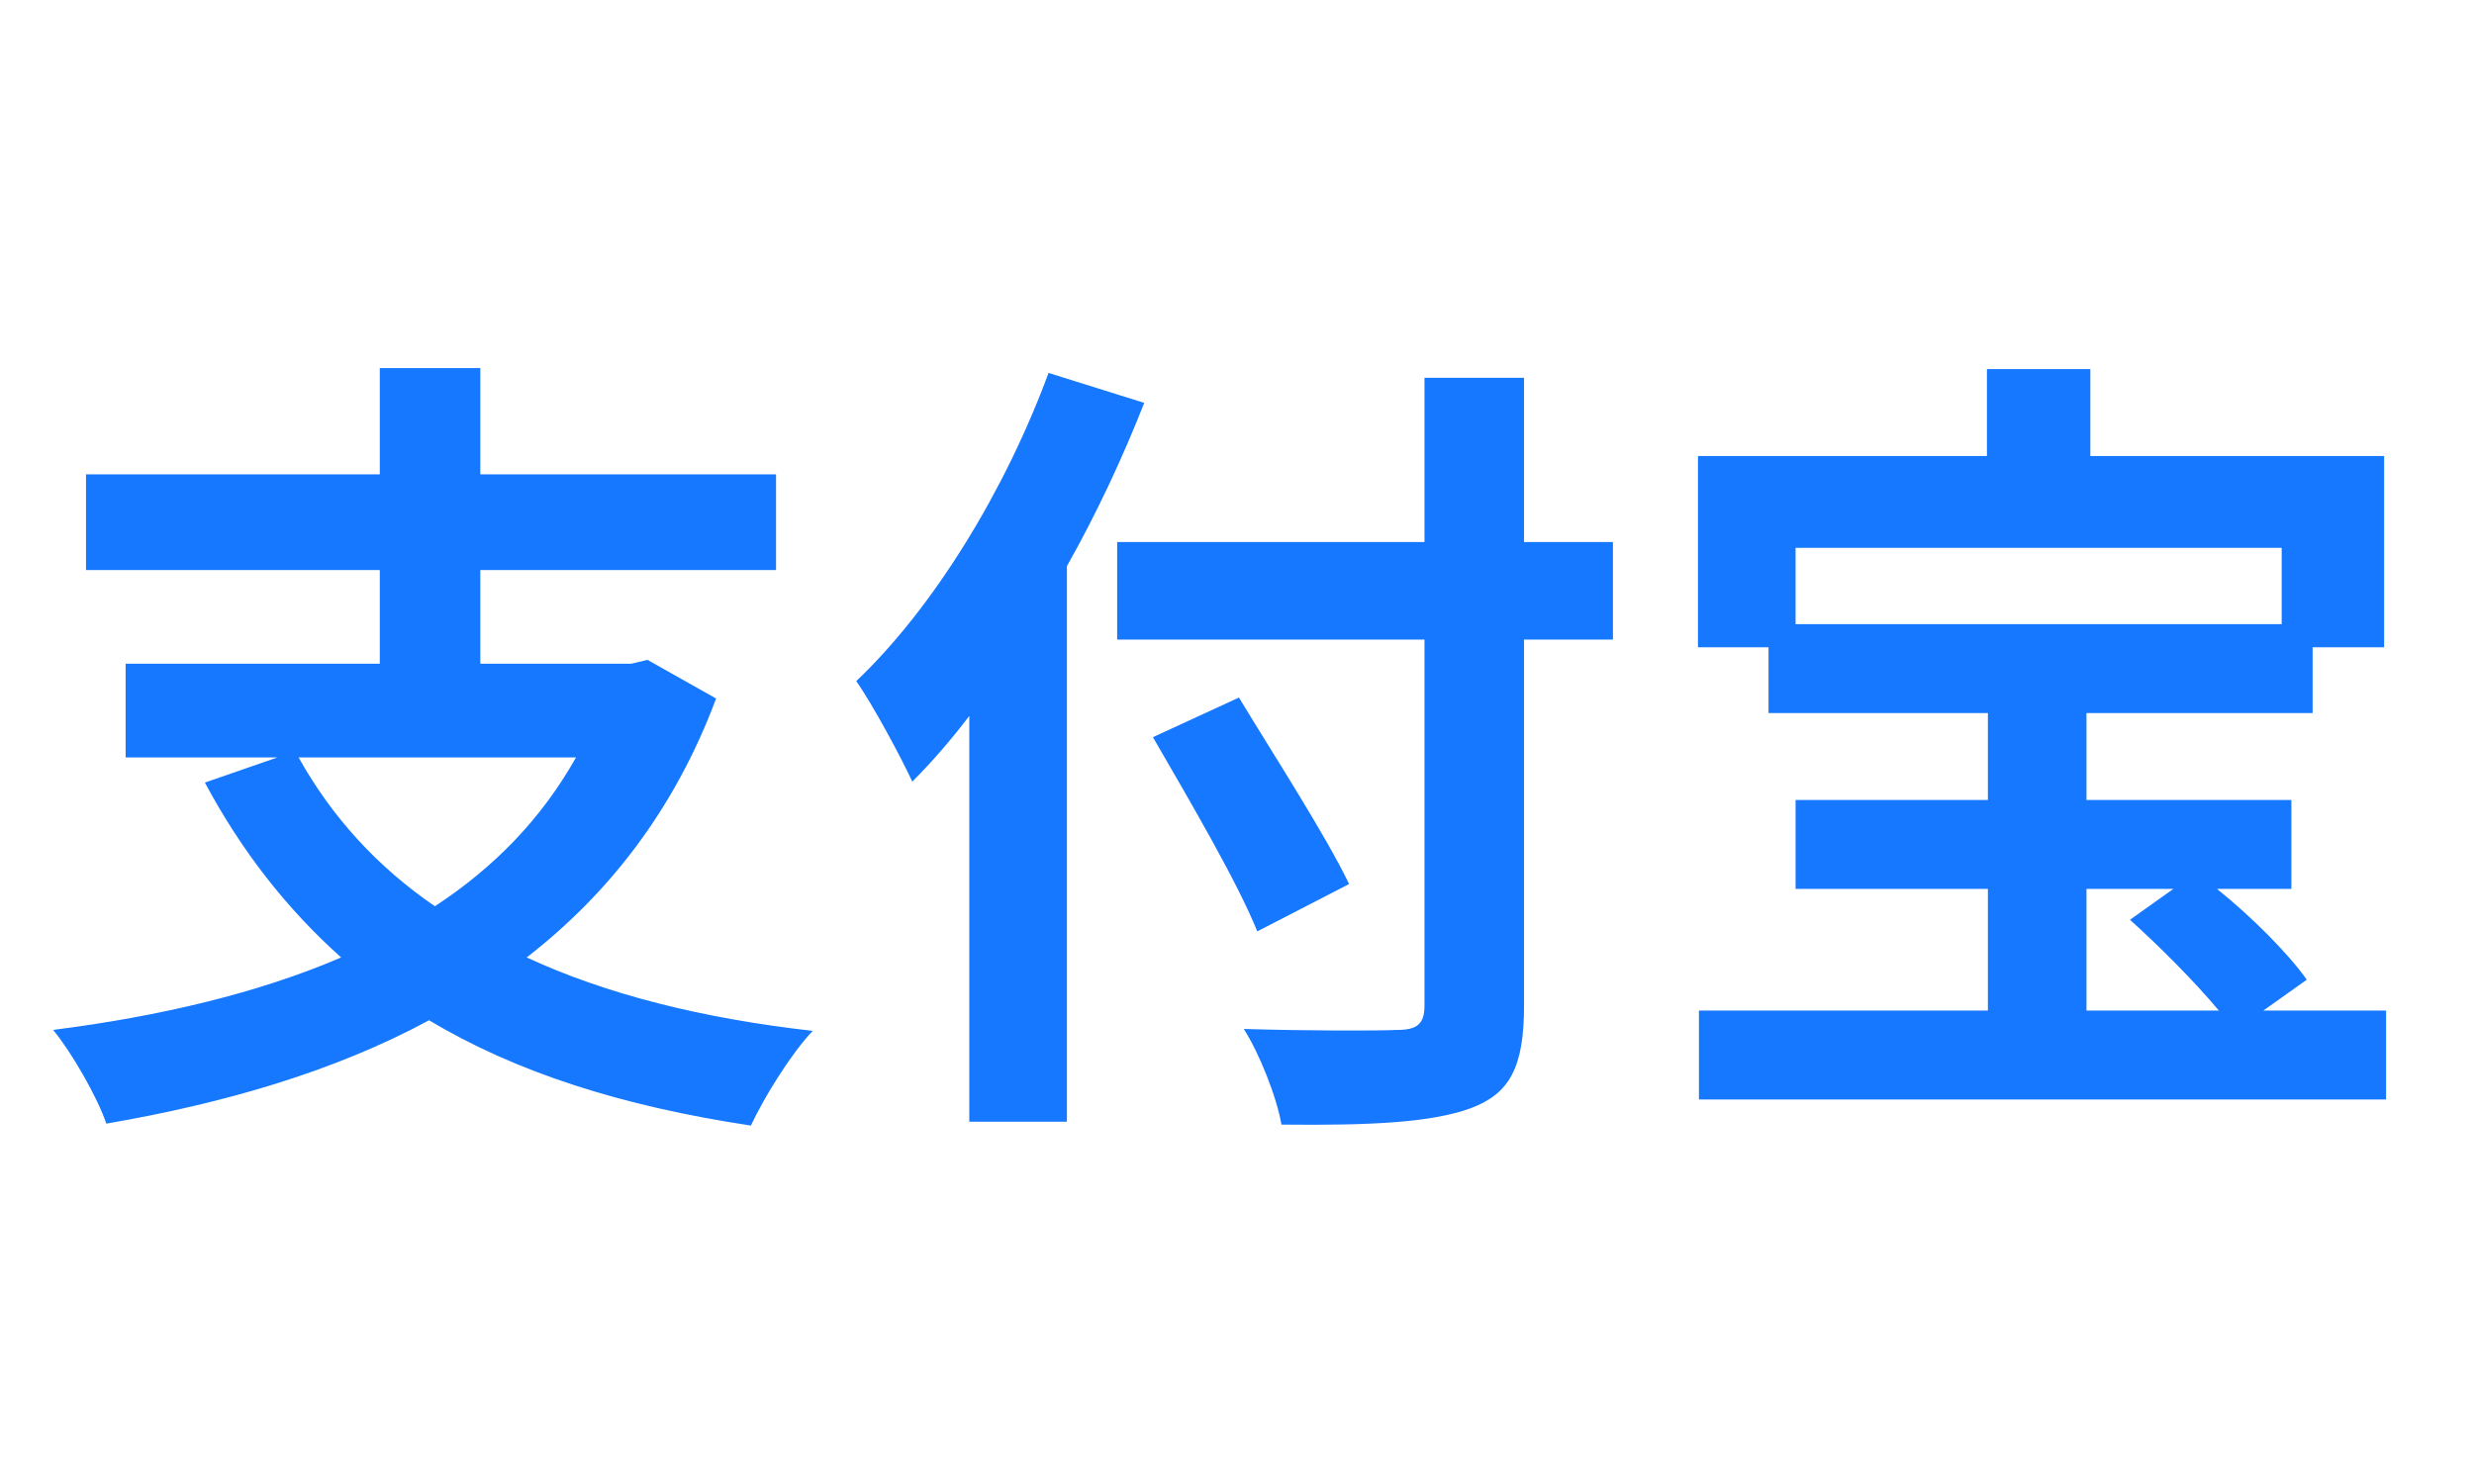
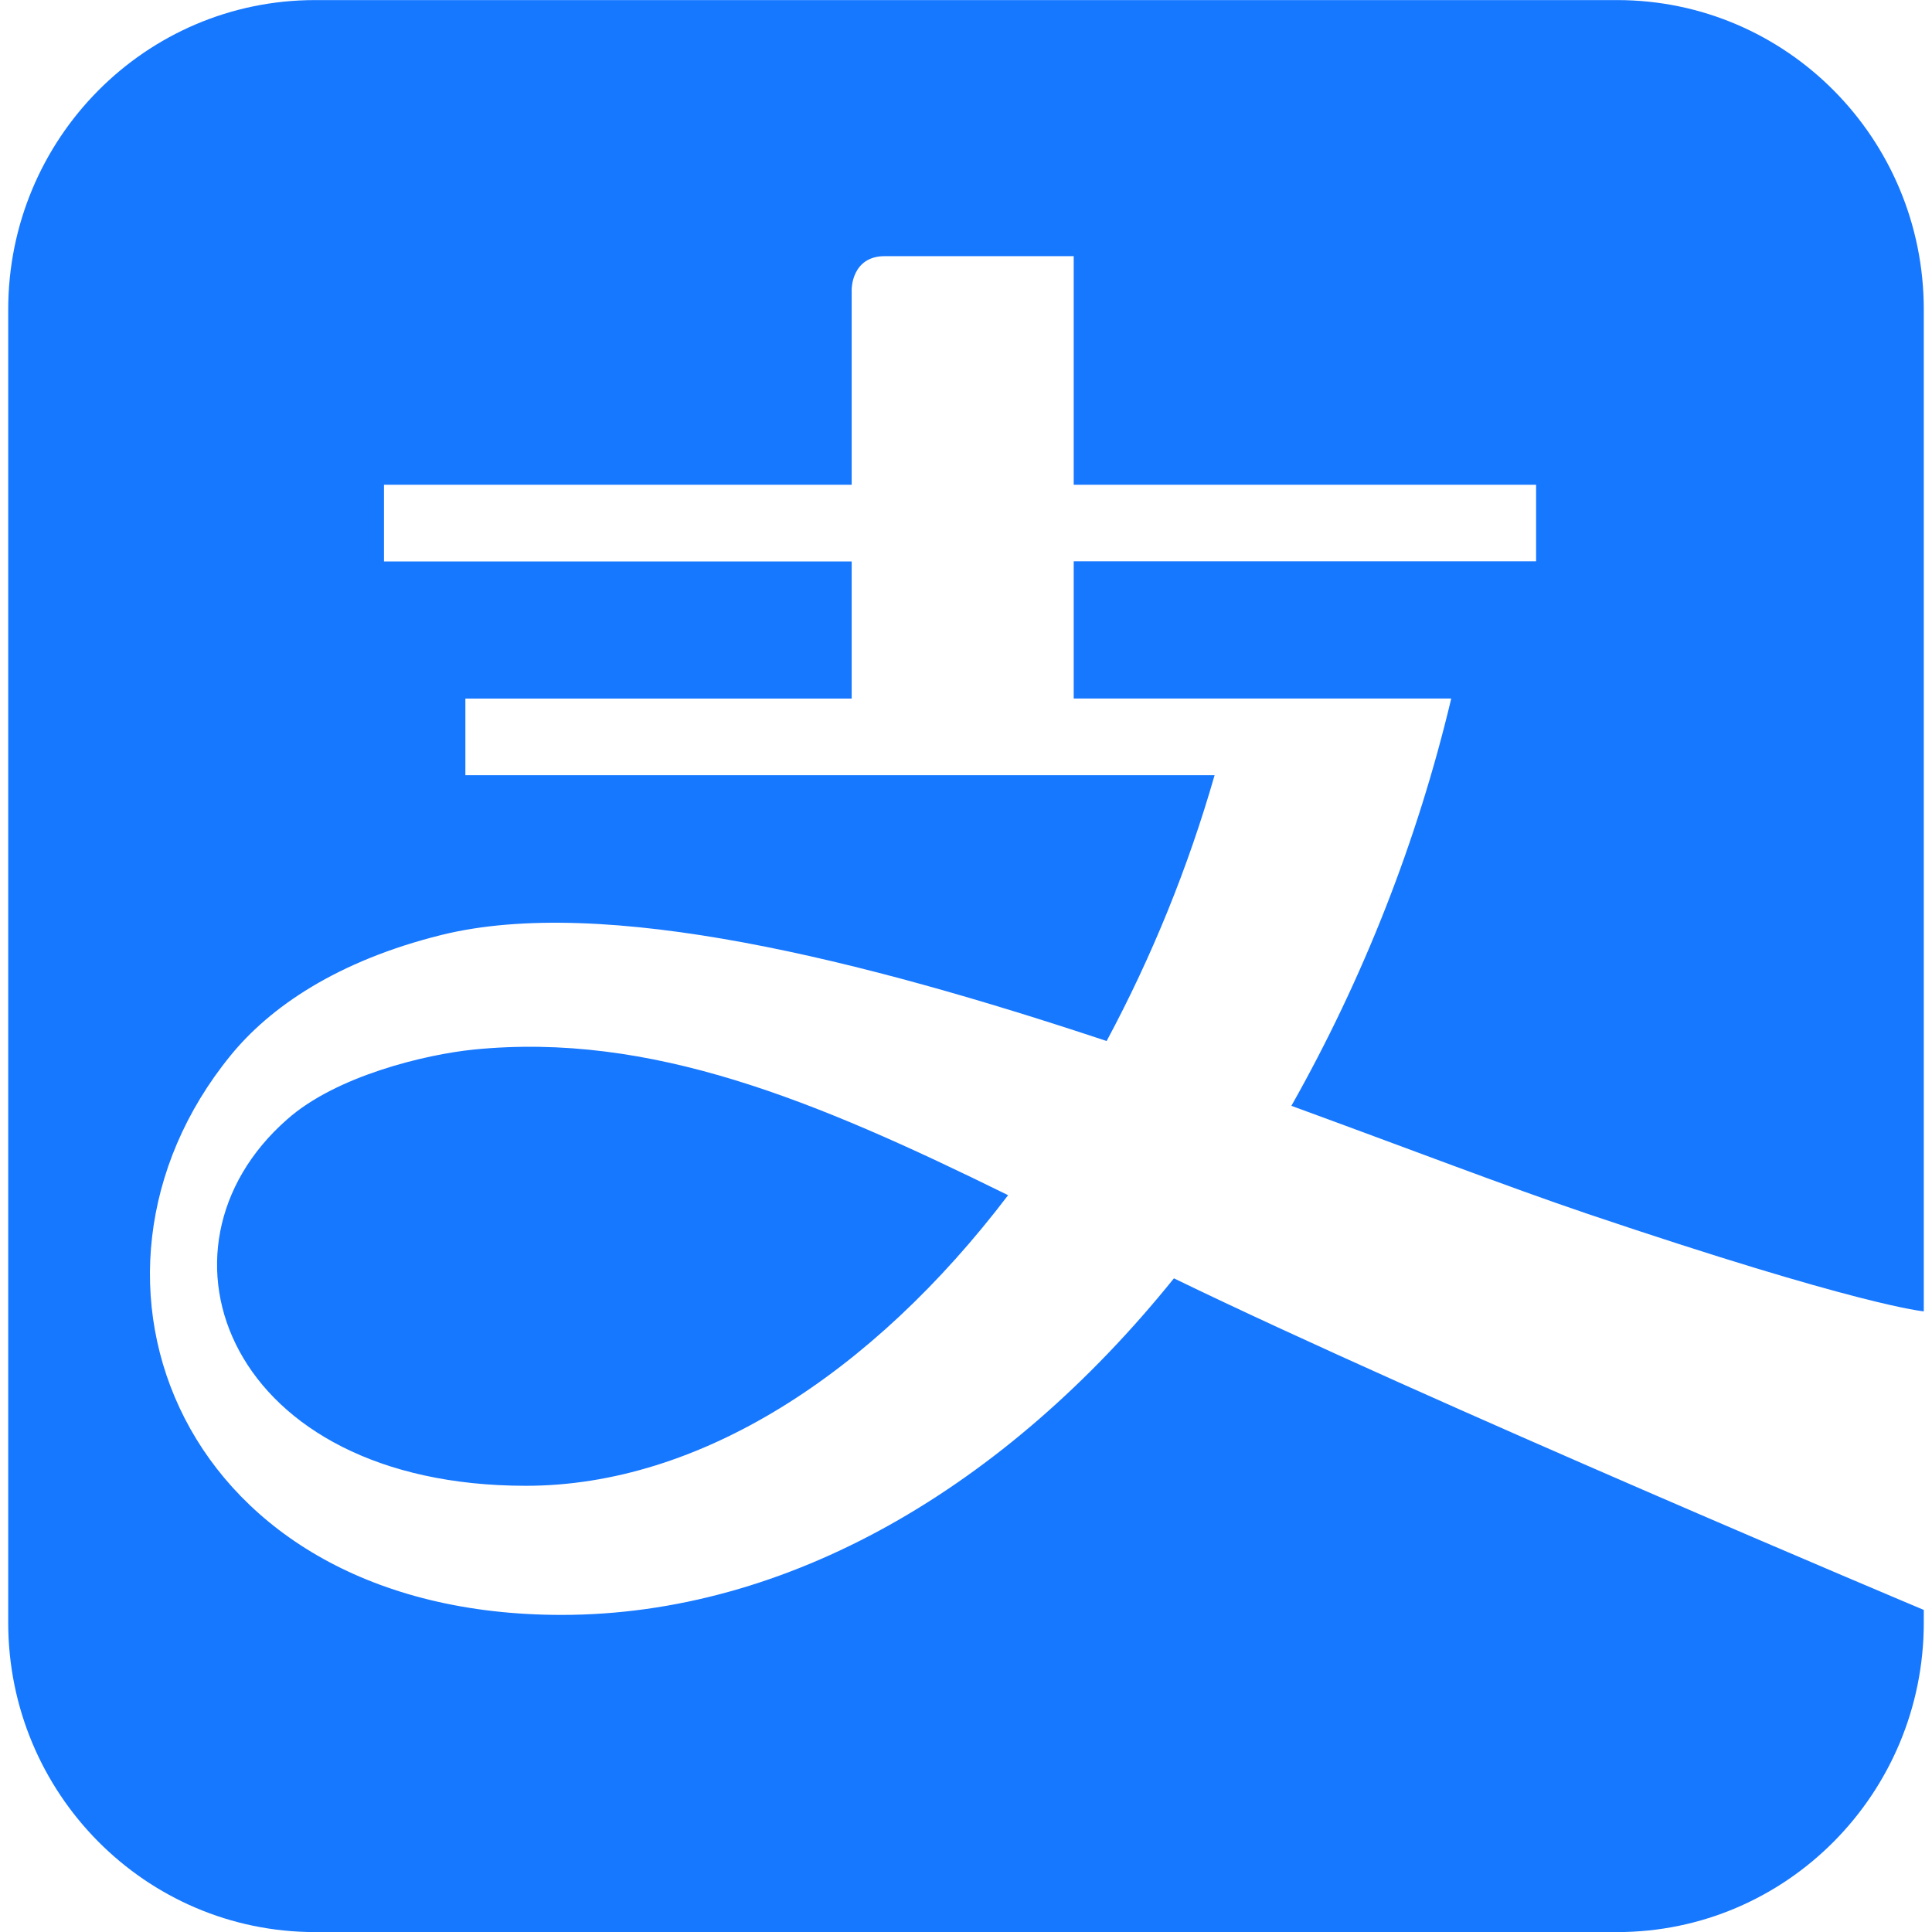
- <svg xmlns="http://www.w3.org/2000/svg" viewBox="0 0 40 24" role="img" aria-label="Alipay">
-   <text x="20" y="17" text-anchor="middle" font-family="-apple-system,'PingFang SC','Microsoft YaHei',sans-serif" font-size="13" font-weight="800" fill="#1677FF">支付宝</text>
+ <svg xmlns="http://www.w3.org/2000/svg" fill="#1677FF" role="img" viewBox="0 0 24 24">
+   <path d="M19.695 15.07c3.426 1.158 4.203 1.22 4.203 1.22V3.846c0-2.124-1.705-3.845-3.81-3.845H3.914C1.808.001.102 1.722.102 3.846v16.31c0 2.123 1.706 3.845 3.813 3.845h16.173c2.105 0 3.81-1.722 3.81-3.845v-.157s-6.19-2.602-9.315-4.119c-2.096 2.602-4.8 4.181-7.607 4.181-4.75 0-6.361-4.19-4.112-6.949.49-.602 1.324-1.175 2.617-1.497 2.025-.502 5.247.313 8.266 1.317a16.796 16.796 0 0 0 1.341-3.302H5.781v-.952h4.799V6.975H4.77v-.953h5.81V3.591s0-.409.411-.409h2.347v2.84h5.744v.951h-5.744v1.704h4.69a19.453 19.453 0 0 1-1.986 5.06c1.424.52 2.702 1.011 3.654 1.333m-13.81-2.032c-.596.06-1.71.325-2.321.869-1.83 1.608-.735 4.55 2.968 4.55 2.151 0 4.301-1.388 5.99-3.61-2.403-1.182-4.438-2.028-6.637-1.809" />
</svg>
